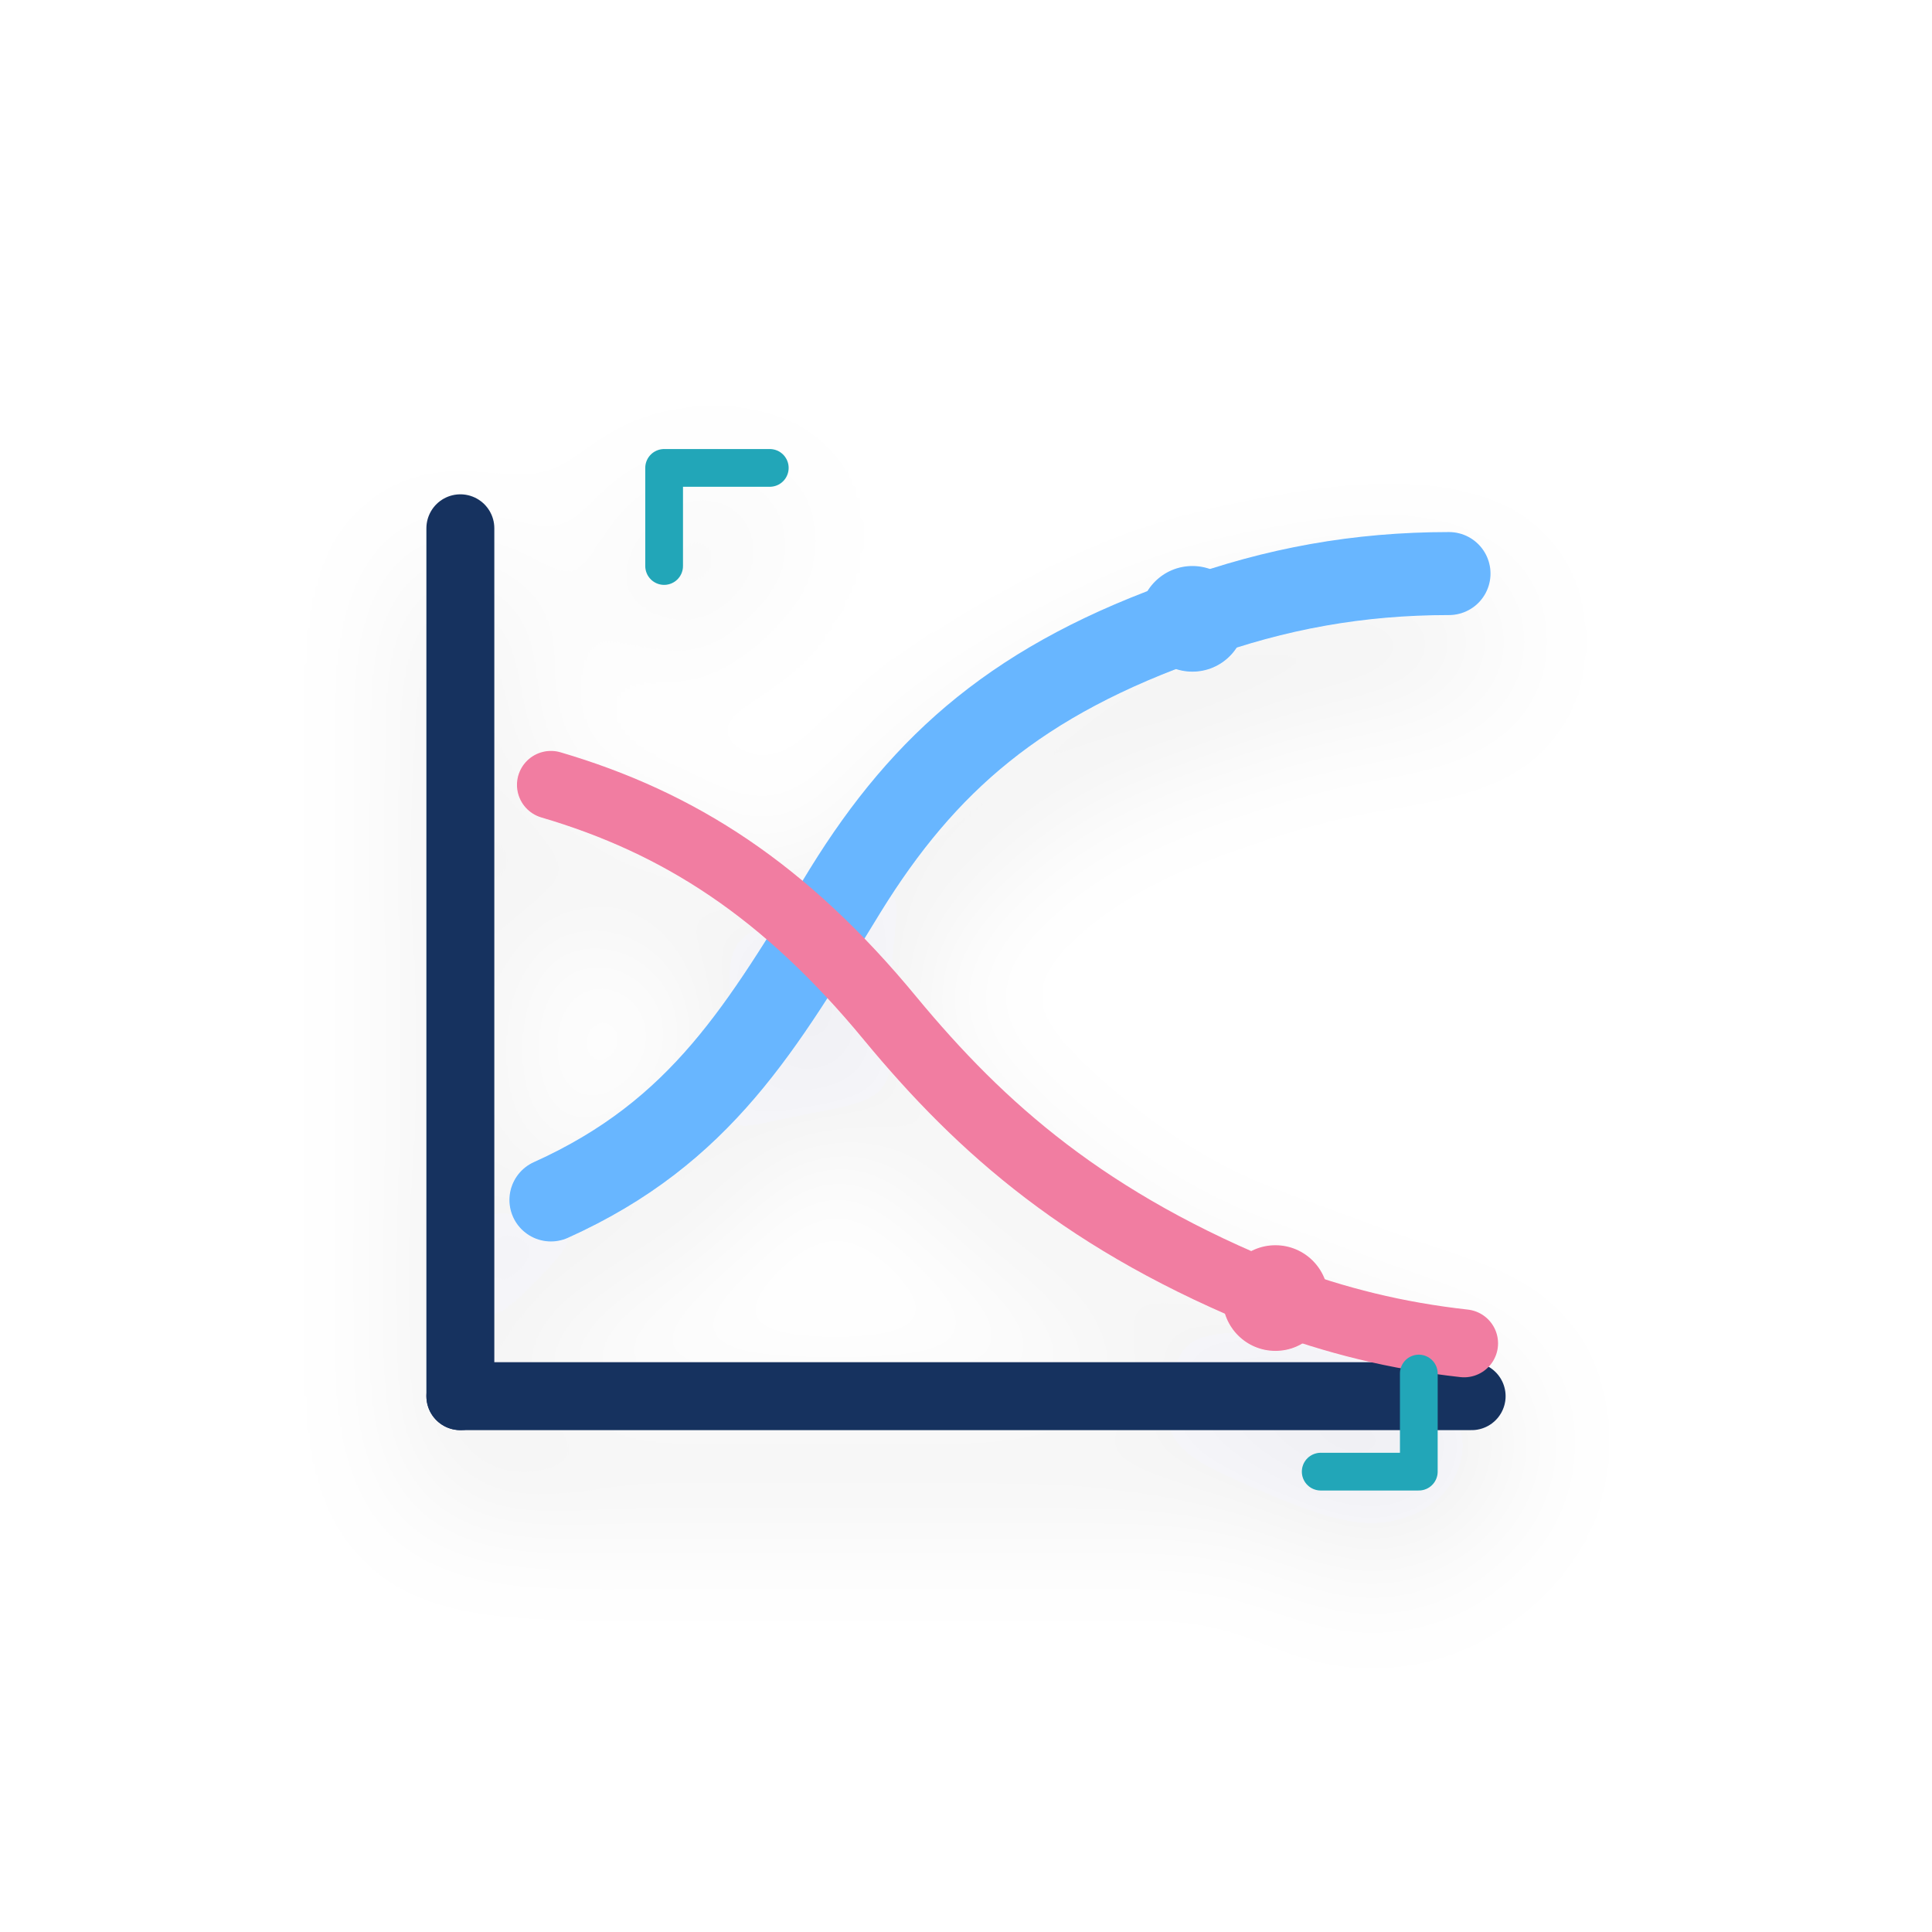
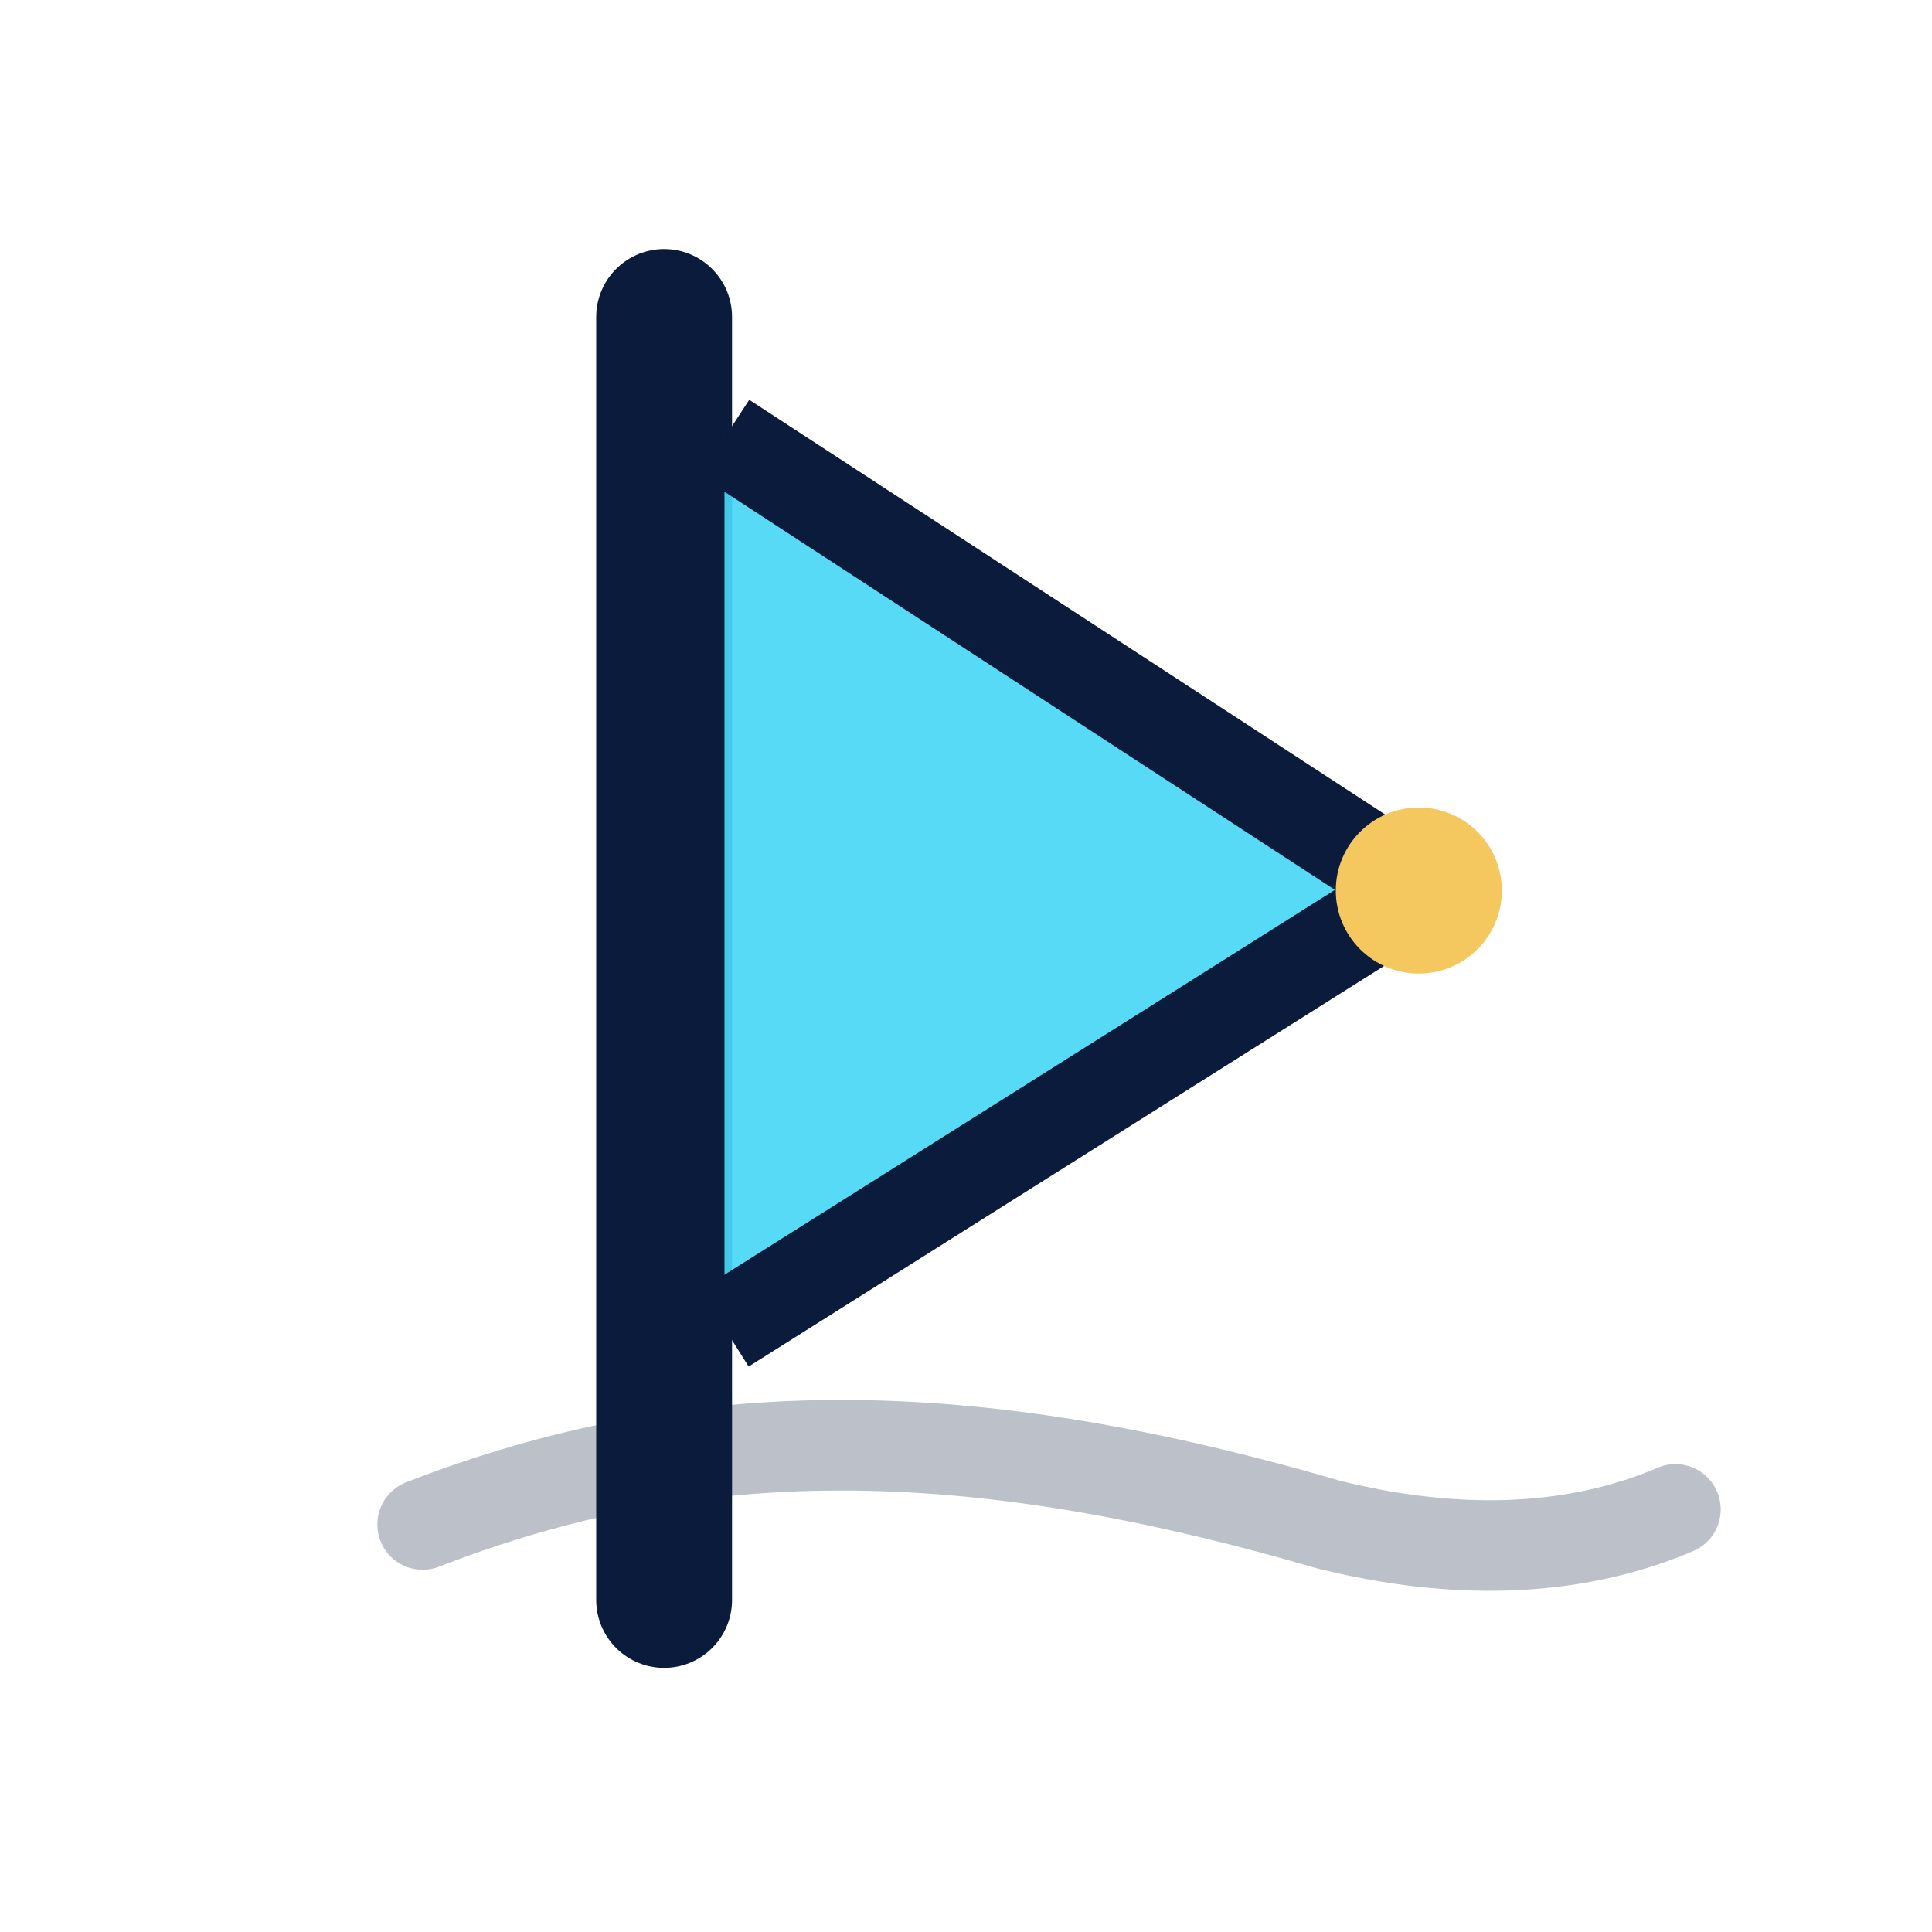
- <svg xmlns="http://www.w3.org/2000/svg" viewBox="0 0 512 512" fill="none">
+ <svg xmlns="http://www.w3.org/2000/svg" viewBox="0 0 256 256" width="256" height="256" fill="none">
  <defs>
-     <filter id="s" x="-20%" y="-20%" width="140%" height="140%">
-       <feDropShadow dx="0" dy="18" stdDeviation="18" flood-color="#1a2f52" flood-opacity="0.08" />
+     <filter id="softGlow" x="-50%" y="-50%" width="200%" height="200%">
+       <feGaussianBlur stdDeviation="6" result="b" />
+       <feMerge>
+         <feMergeNode in="b" />
+         <feMergeNode in="SourceGraphic" />
+       </feMerge>
    </filter>
  </defs>
-   <g filter="url(#s)">
-     <path d="M122 370V140" stroke="#18325f" stroke-width="18" stroke-linecap="round" />
-     <path d="M122 370H390" stroke="#18325f" stroke-width="18" stroke-linecap="round" />
-     <path d="M146 318C186 300 202 272 224 236C245 202 270 180 316 164C338 156 360 152 384 152" stroke="#68b6ff" stroke-width="22" stroke-linecap="round" />
-     <path d="M146 208C180 218 208 236 236 270C260 299 288 324 338 344C354 350 370 354 388 356" stroke="#f17da1" stroke-width="18" stroke-linecap="round" />
-     <circle cx="316" cy="164" r="14" fill="#68b6ff" />
-     <circle cx="338" cy="344" r="14" fill="#f17da1" />
-     <path d="M176 124l28 0M176 124v26" stroke="#24a6b8" stroke-width="10" stroke-linecap="round" />
-     <path d="M350 390l26 0M376 390v-26" stroke="#24a6b8" stroke-width="10" stroke-linecap="round" />
-   </g>
+   <path d="M88 42 V212" stroke="#0b1b3c" stroke-width="18" stroke-linecap="round" />
+   <path d="M96 58 L188 118 L96 176 Z" fill="#49d7f5" opacity="0.92" />
+   <path d="M96 58 L188 118 L96 176" stroke="#0b1b3c" stroke-width="12" stroke-linejoin="round" />
+   <path d="M56 202 C92 188 128 188 176 202 C192 206 208 206 222 200" stroke="#0b1b3c" stroke-width="12" stroke-linecap="round" opacity="0.28" />
+   <circle cx="188" cy="118" r="11" fill="#f4c85f" />
</svg>
